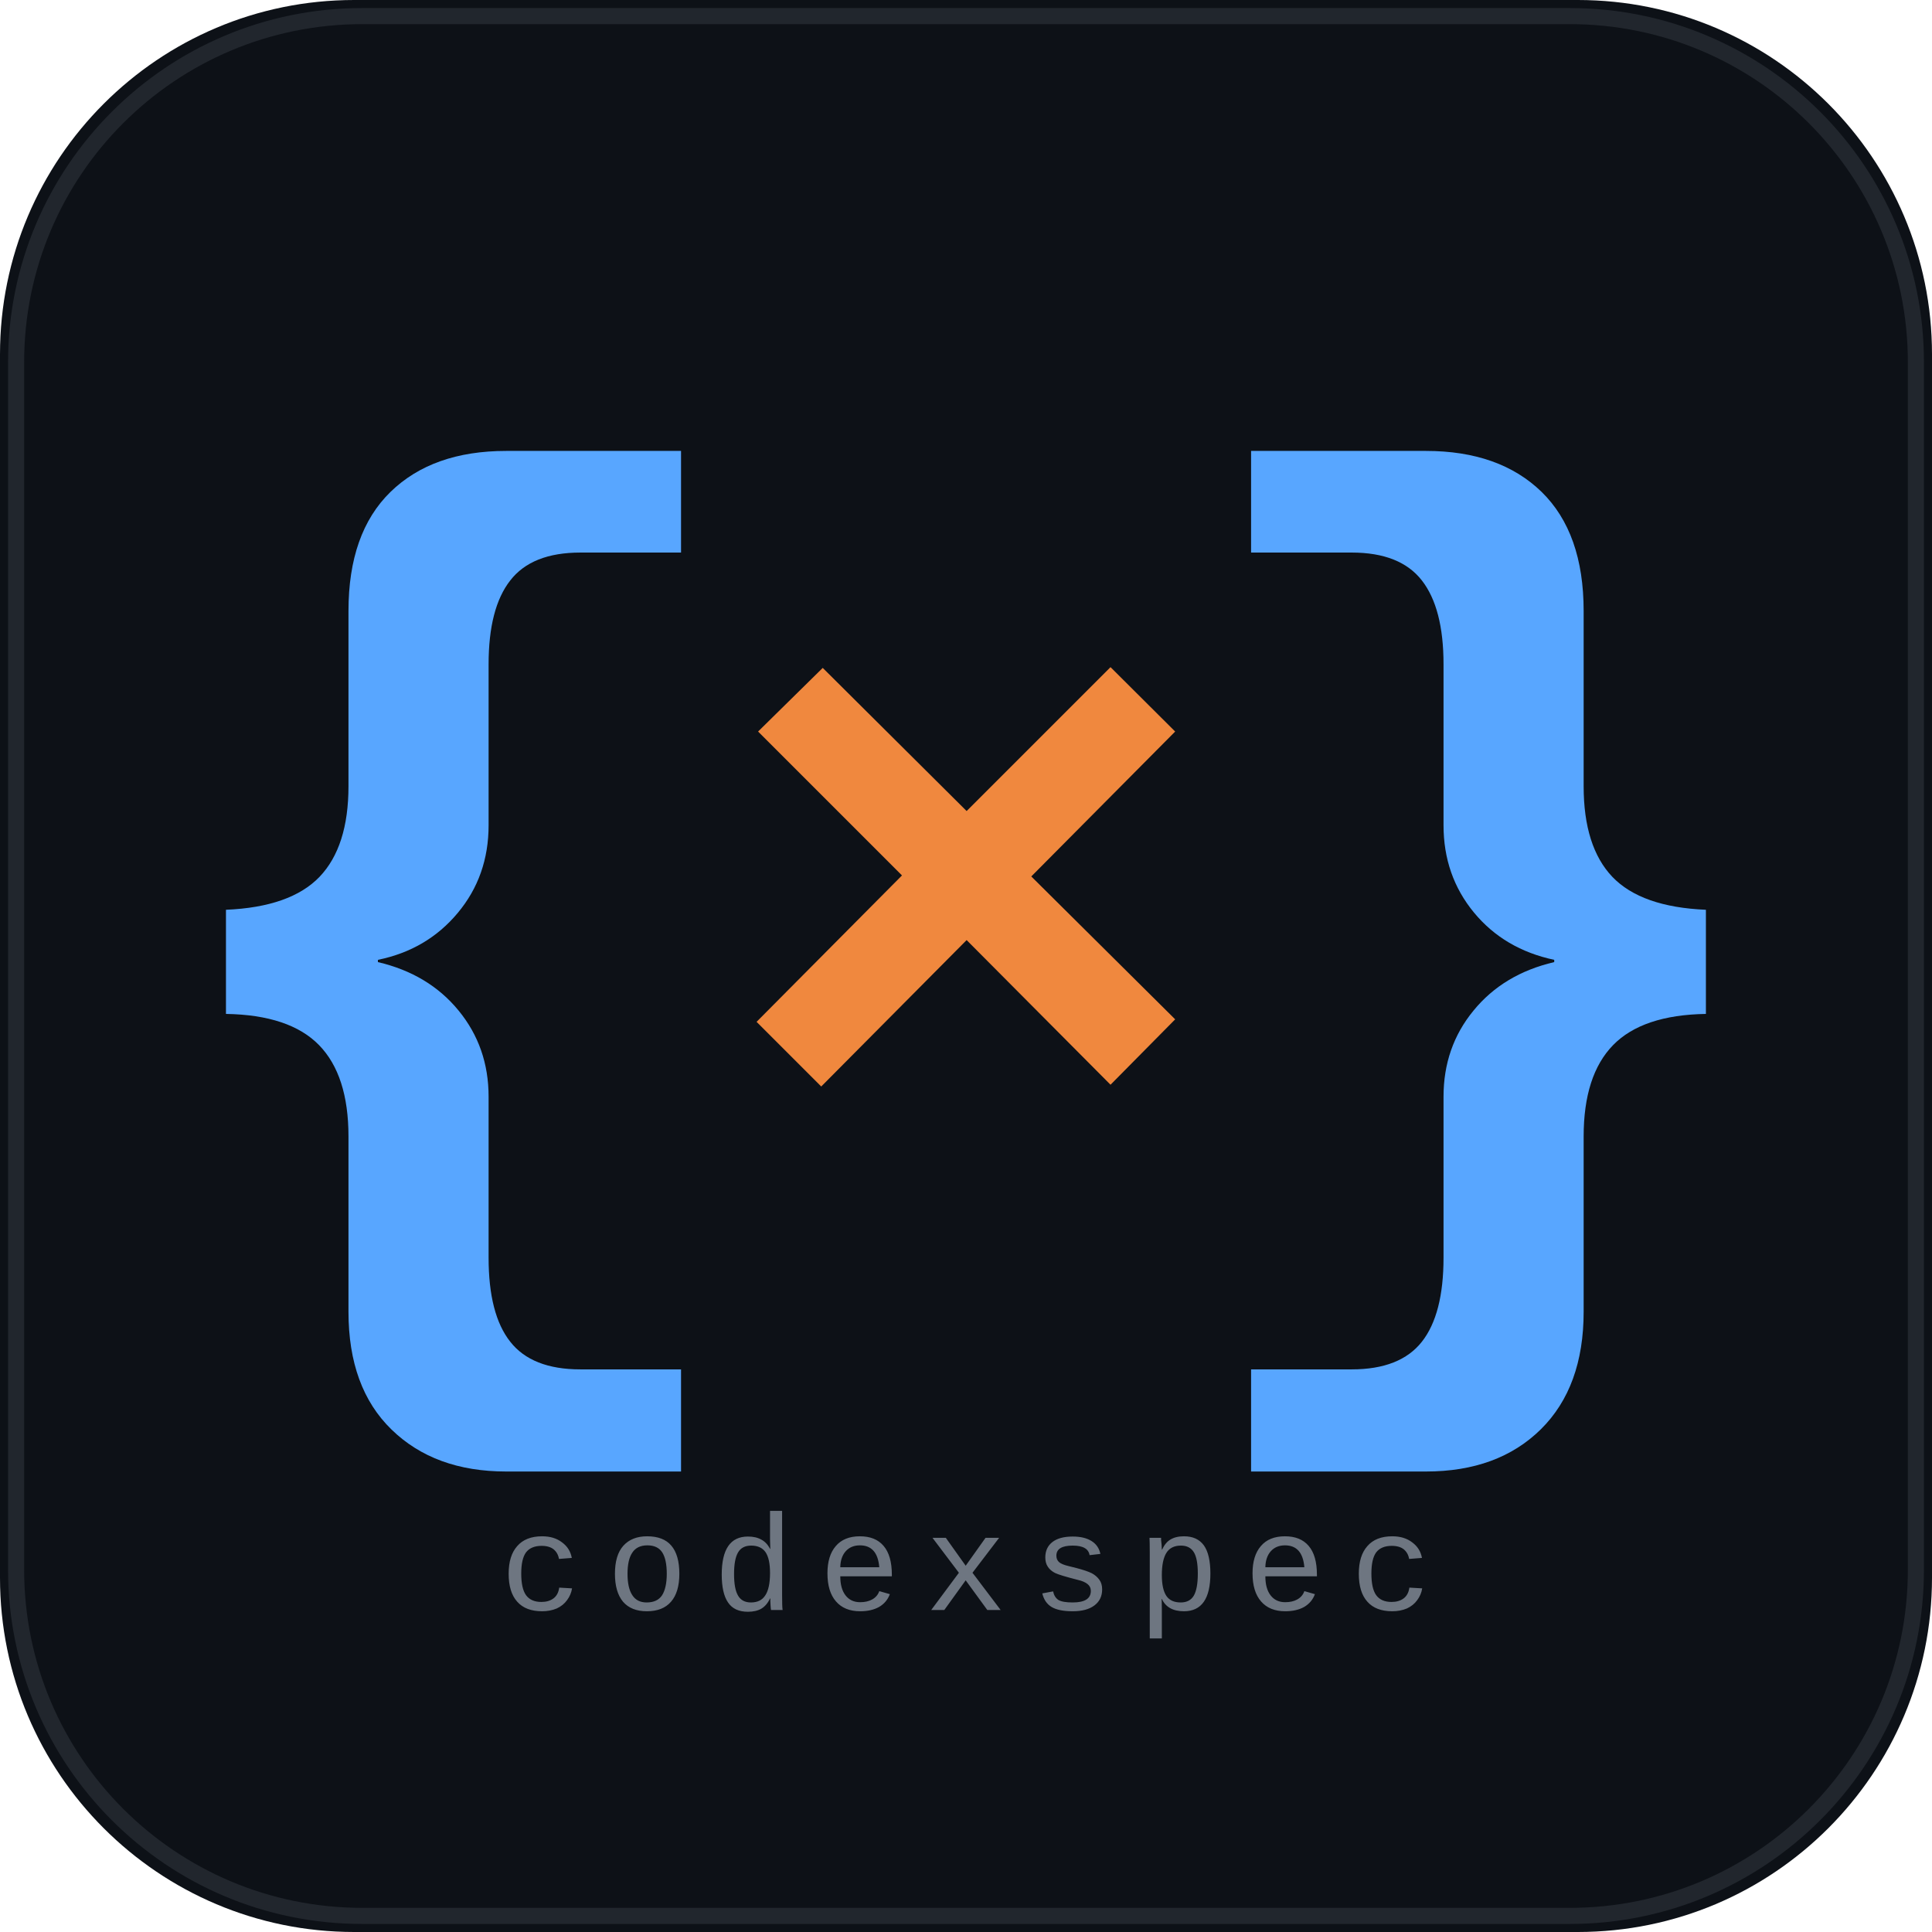
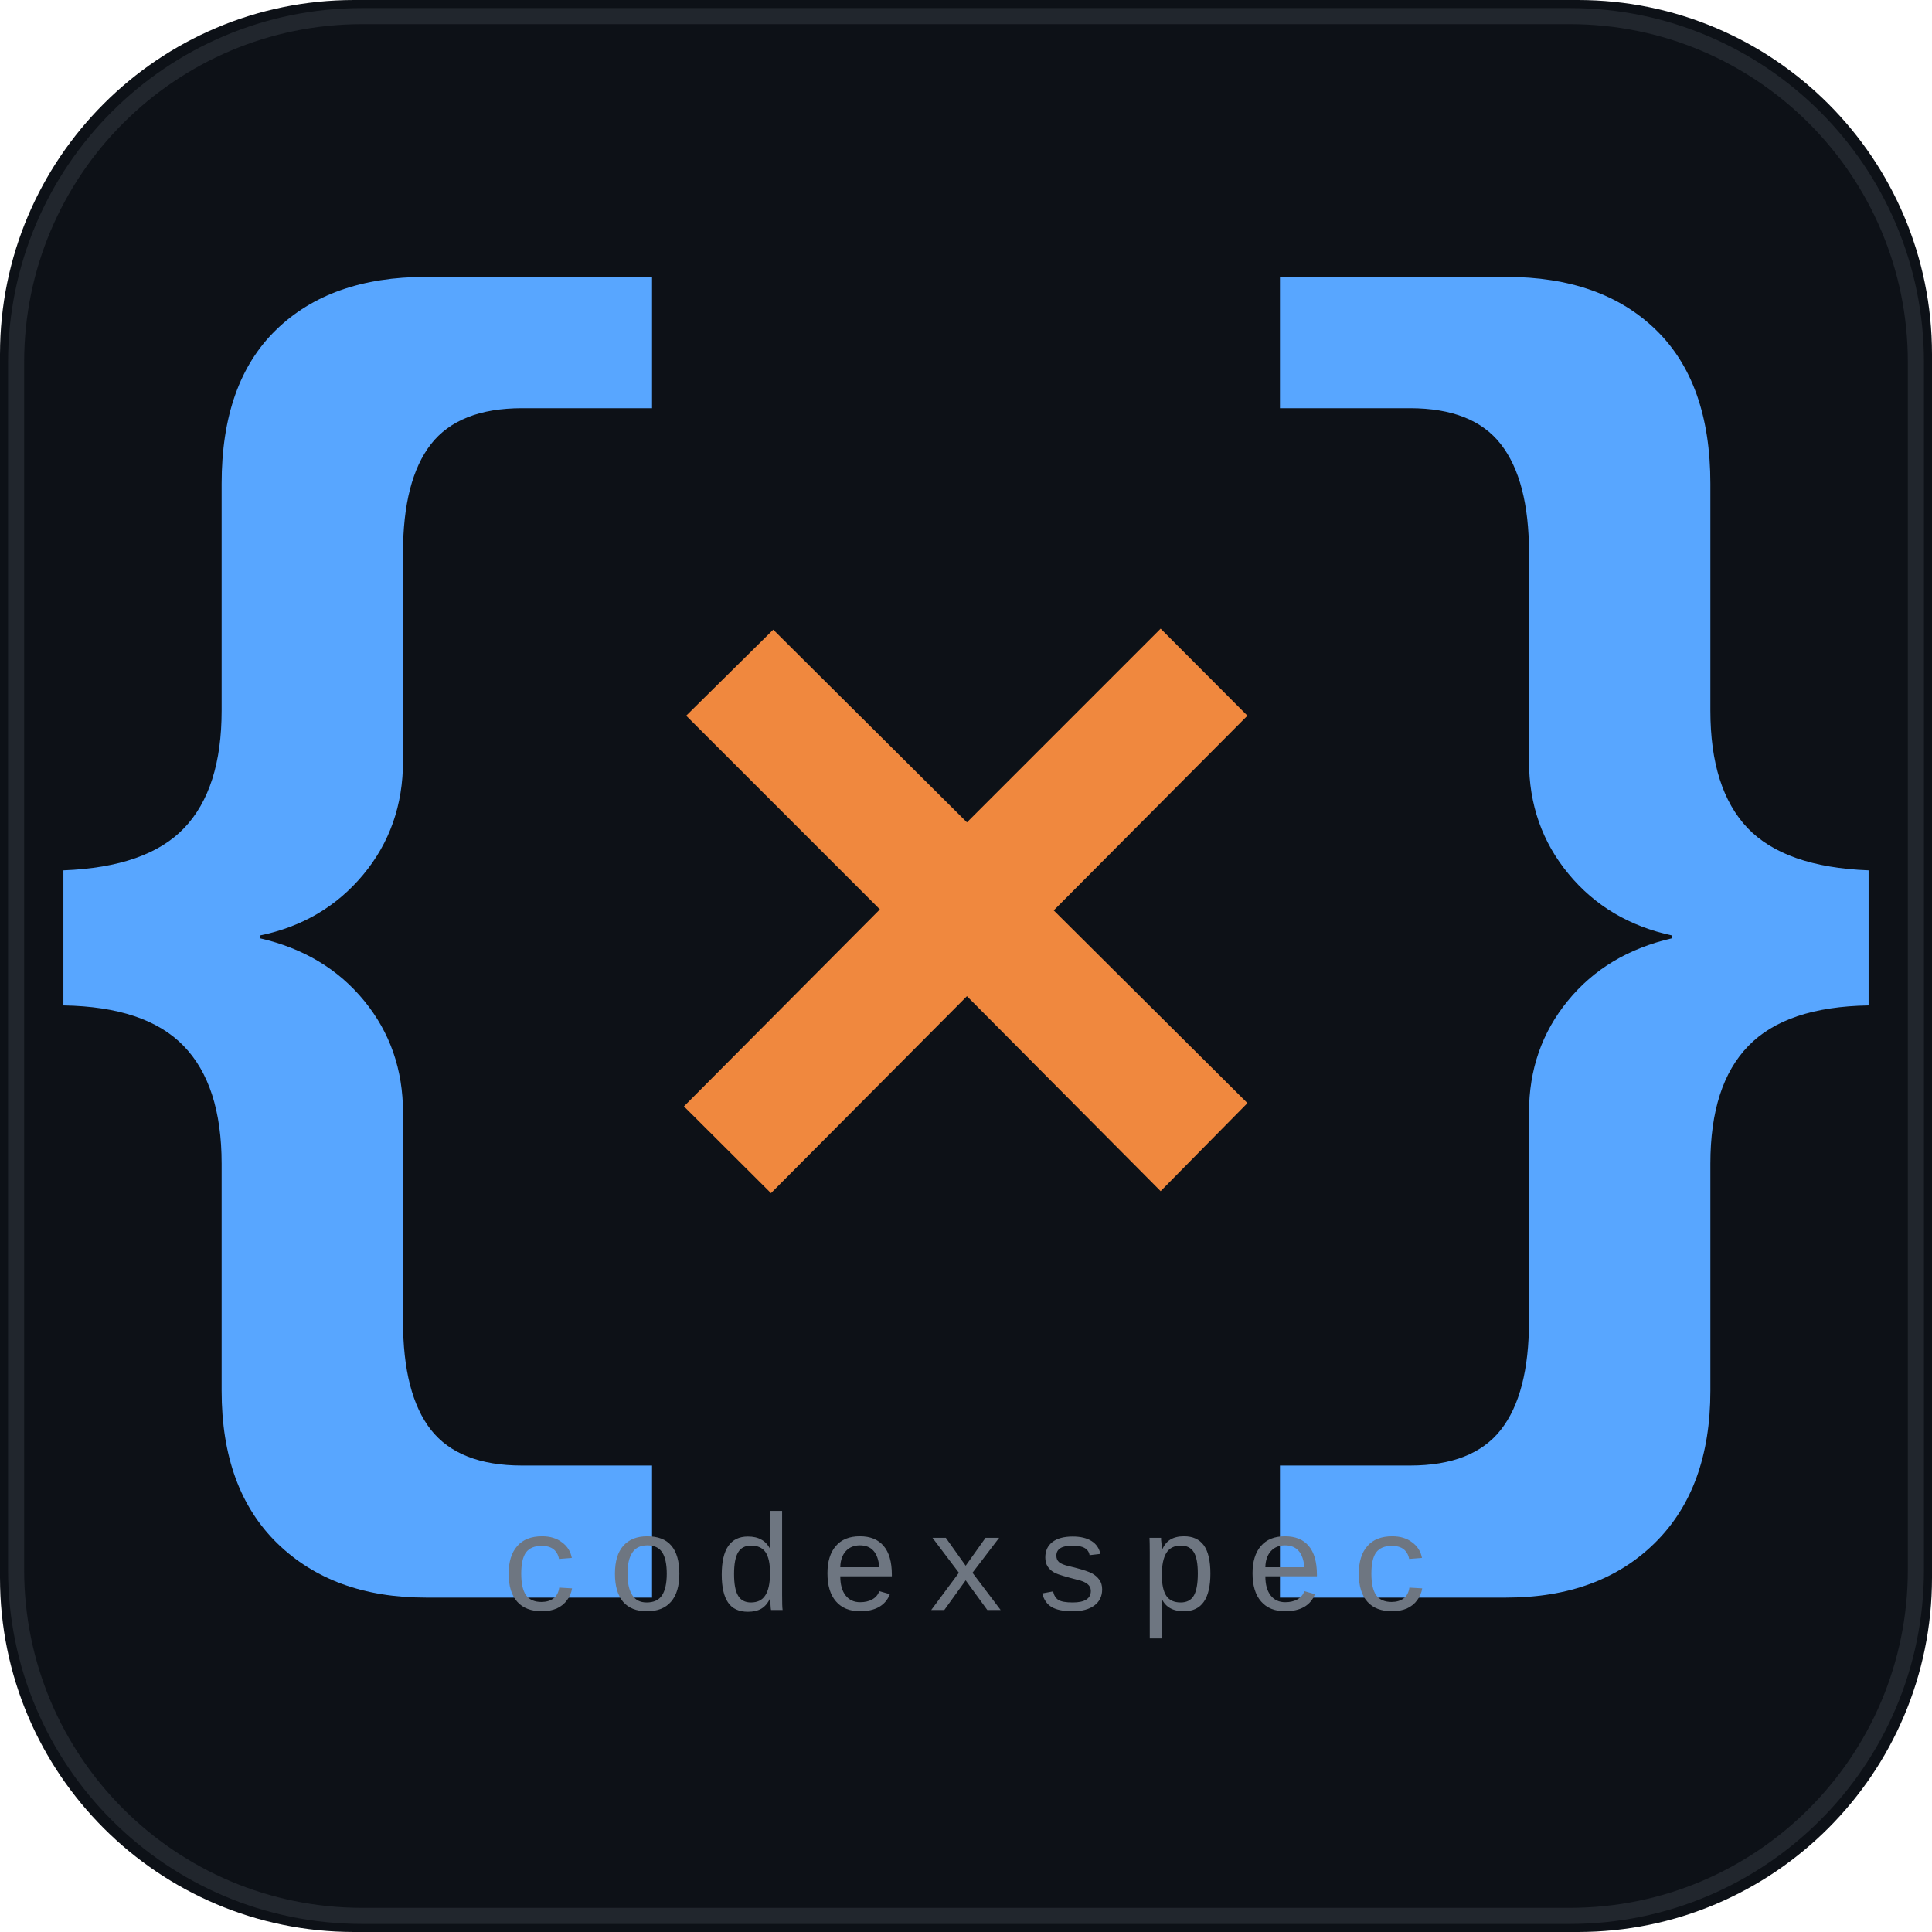
<svg xmlns="http://www.w3.org/2000/svg" viewBox="0 0 120 120">
  <defs>
    <style>
      .mono {
        font-family: 'JetBrains Mono','Fira Code','SF Mono','Consolas','Courier New',monospace;
      }
    </style>
  </defs>
  <rect width="120" height="120" rx="22" fill="#0d1117" />
  <rect x="1" y="1" width="118" height="118" rx="21.5" fill="none" stroke="#21262d" />
-   <text class="mono" x="28" y="58" font-size="68" font-weight="700" fill="#58a6ff" text-anchor="middle" dominant-baseline="middle">{</text>
-   <text class="mono" x="60" y="57" font-size="52" font-weight="700" fill="#f0883e" text-anchor="middle" dominant-baseline="middle">×</text>
-   <text class="mono" x="92" y="58" font-size="68" font-weight="700" fill="#58a6ff" text-anchor="middle" dominant-baseline="middle">}</text>
+   <text class="mono" x="22" y="56" font-size="88" font-weight="700" fill="#58a6ff" text-anchor="middle" dominant-baseline="middle">{</text>
+   <text class="mono" x="60" y="60" font-size="70" font-weight="700" fill="#f0883e" text-anchor="middle" dominant-baseline="middle">×</text>
+   <text class="mono" x="98" y="56" font-size="88" font-weight="700" fill="#58a6ff" text-anchor="middle" dominant-baseline="middle">}</text>
  <text class="mono" x="60" y="100" font-size="8.5" font-weight="400" fill="#6e7681" text-anchor="middle" letter-spacing="1.5">codexspec</text>
</svg>
